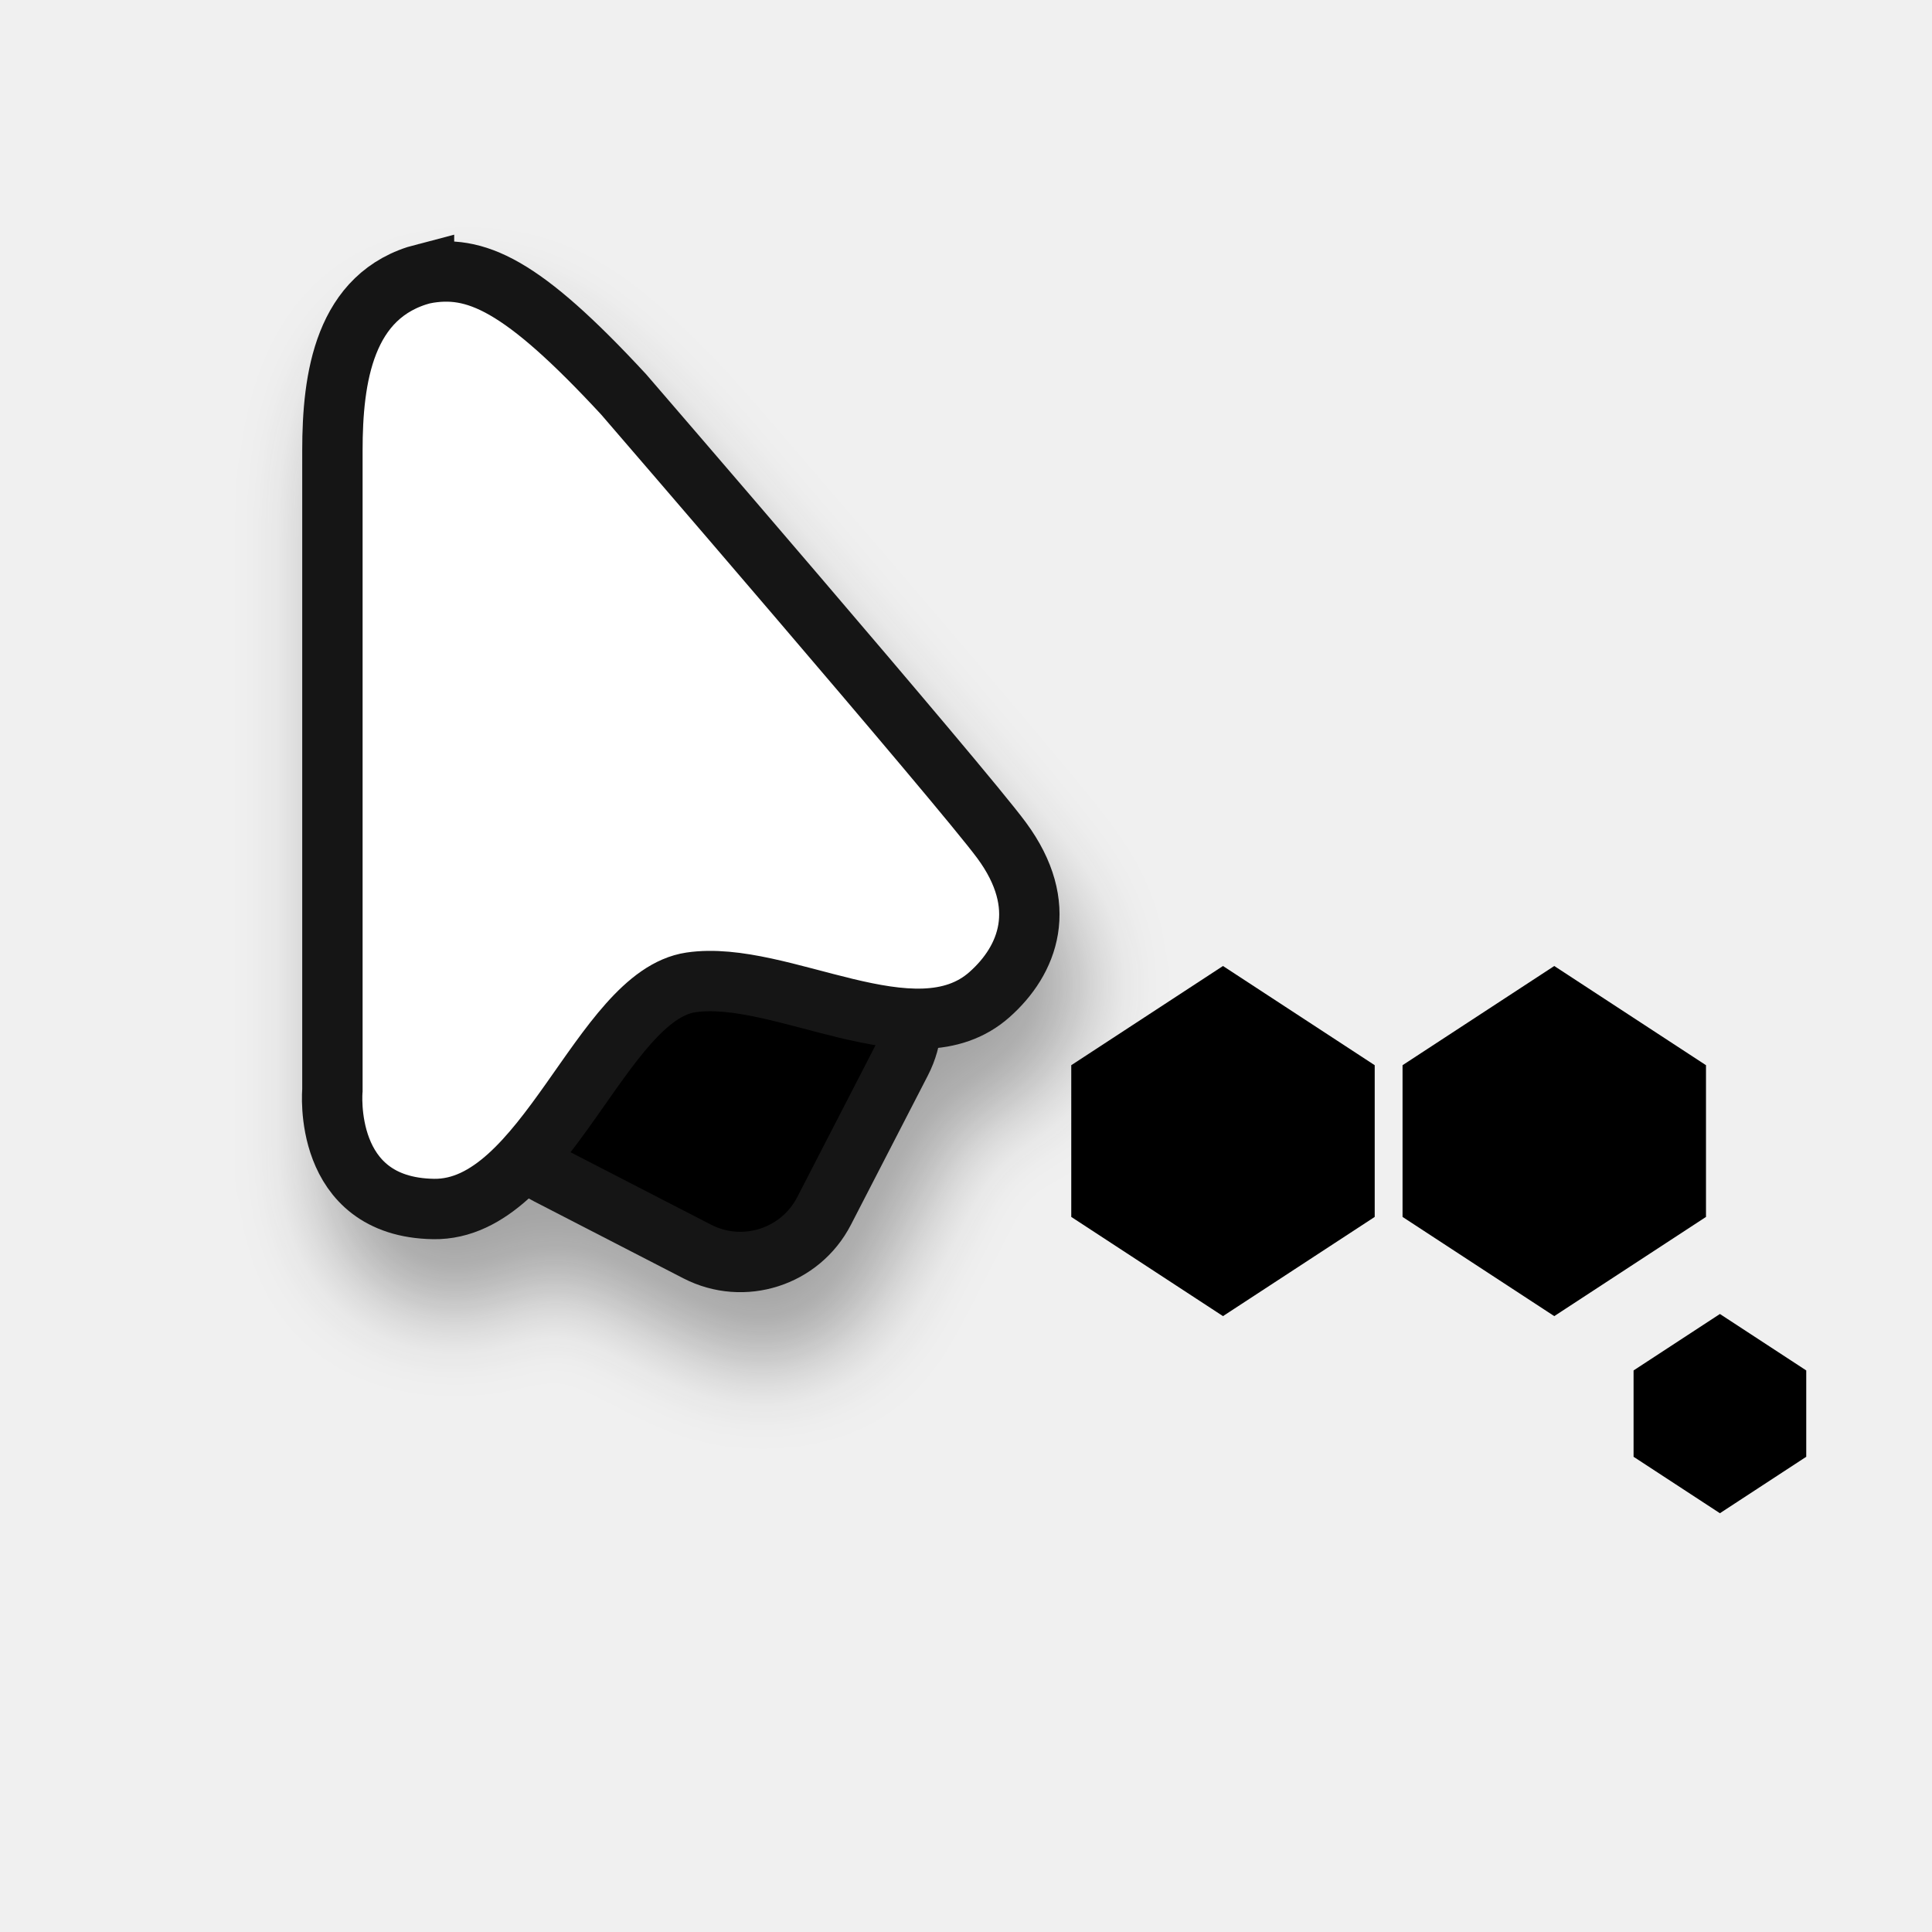
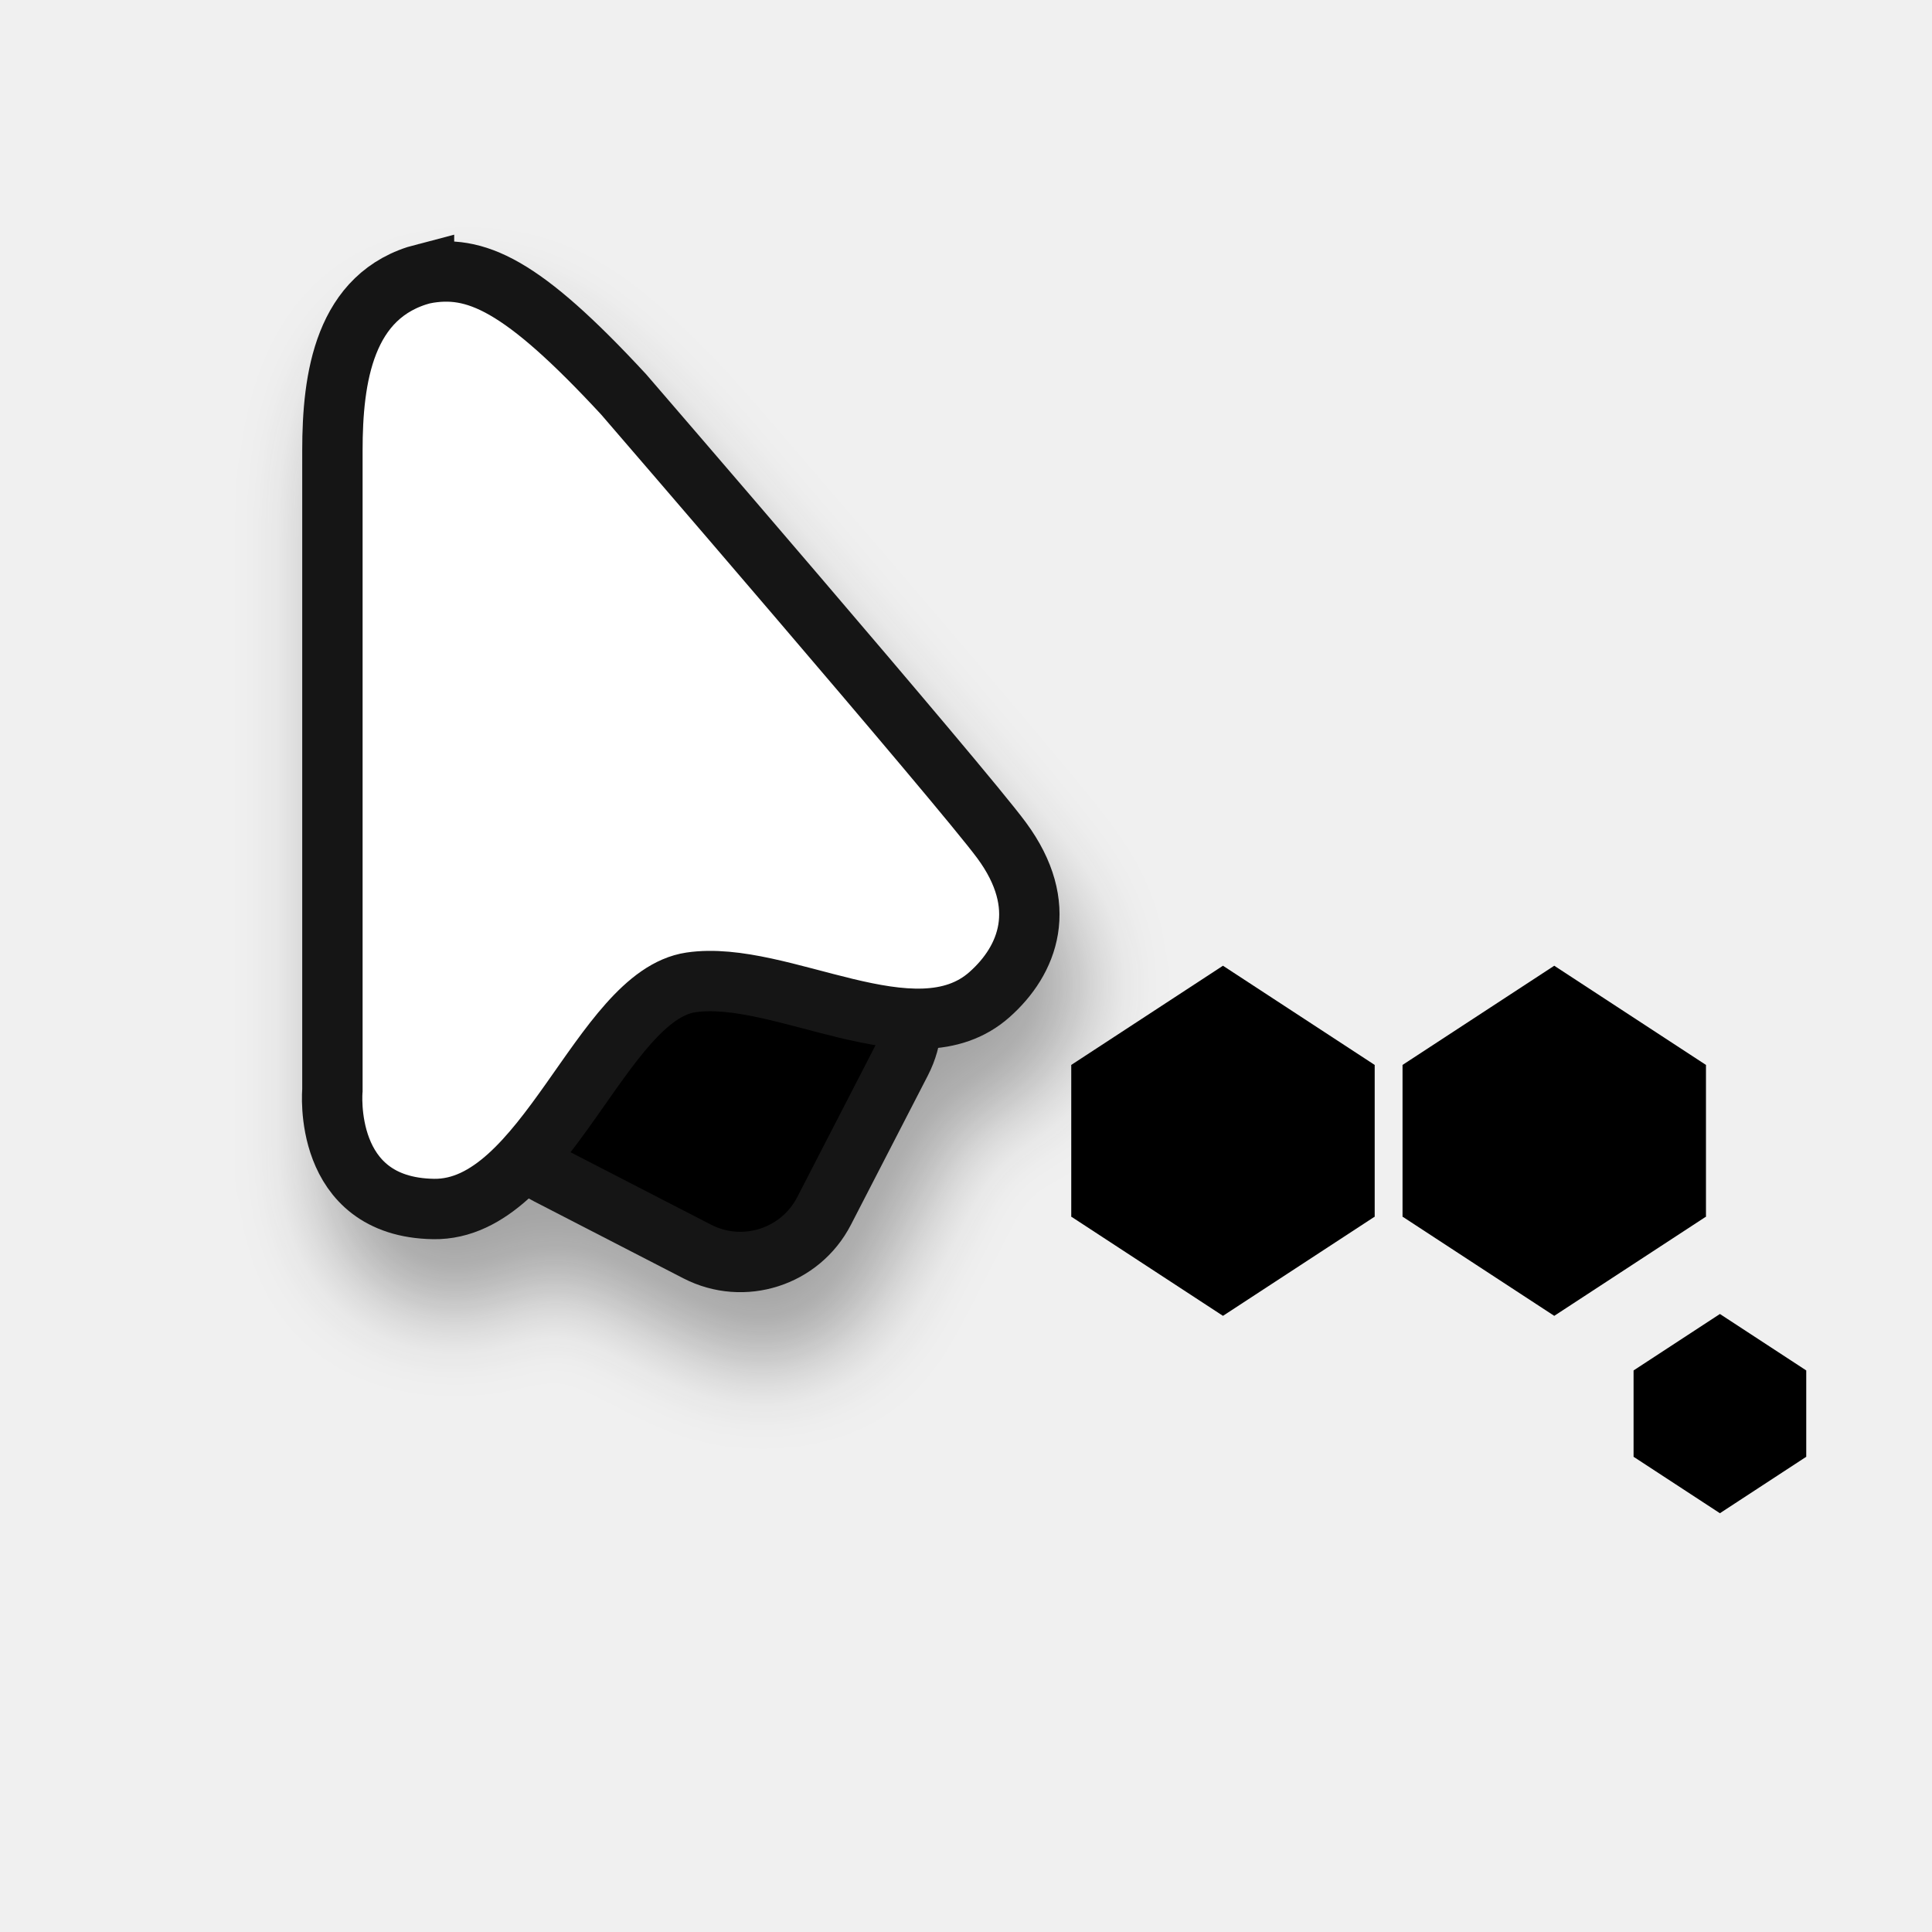
- <svg xmlns="http://www.w3.org/2000/svg" width="32" height="32" version="1.1" viewBox="0 0 32 32" id="svg70">
-   <defs id="defs38">
-     <filter id="b" x="-.162" y="-.095" width="1.324" height="1.191" color-interpolation-filters="sRGB">
-       <feGaussianBlur stdDeviation="0.628" id="feGaussianBlur2" />
-     </filter>
-     <filter id="h" x="-.12" y="-.12" width="1.24" height="1.24" color-interpolation-filters="sRGB">
-       <feGaussianBlur stdDeviation="0.65" id="feGaussianBlur5" />
-     </filter>
-     <linearGradient id="g" x1="17.871" x2="17.871" y1="7.668" y2="17.893" gradientTransform="matrix(0.60764,0,0,0.58122,11.1,1033.5)" gradientUnits="userSpaceOnUse">
-       <stop stop-color="#FBB114" offset="0" id="stop8" />
-       <stop stop-color="#FF9508" offset="1" id="stop10" />
-     </linearGradient>
-     <linearGradient id="f" x1="23.954" x2="23.954" y1="8.61" y2="19.256" gradientTransform="matrix(0.5582,0,0,0.6327,11.1,1033.5)" gradientUnits="userSpaceOnUse">
-       <stop stop-color="#FF645D" offset="0" id="stop13" />
-       <stop stop-color="#FF4332" offset="1" id="stop15" />
-     </linearGradient>
-     <linearGradient id="e" x1="20.127" x2="20.127" y1="19.205" y2="29.033" gradientTransform="matrix(0.65219,0,0,0.54152,11.1,1033.5)" gradientUnits="userSpaceOnUse">
-       <stop stop-color="#CA70E1" offset="0" id="stop18" />
-       <stop stop-color="#B452CB" offset="1" id="stop20" />
-     </linearGradient>
-     <linearGradient id="d" x1="16.36" x2="16.36" y1="17.893" y2="28.118" gradientTransform="matrix(0.60764,0,0,0.58122,11.1,1033.5)" gradientUnits="userSpaceOnUse">
-       <stop stop-color="#14ADF6" offset="0" id="stop23" />
-       <stop stop-color="#1191F4" offset="1" id="stop25" />
-     </linearGradient>
-     <linearGradient id="c" x1="13.308" x2="13.308" y1="13.619" y2="24.265" gradientTransform="matrix(0.5582,0,0,0.6327,11.1,1033.5)" gradientUnits="userSpaceOnUse">
-       <stop stop-color="#52CF30" offset="0" id="stop28" />
-       <stop stop-color="#3BBD1C" offset="1" id="stop30" />
-     </linearGradient>
-     <linearGradient id="a" x1="11.766" x2="11.766" y1="9.377" y2="19.205" gradientTransform="matrix(0.65219,0,0,0.54152,11.1,1033.5)" gradientUnits="userSpaceOnUse">
-       <stop stop-color="#FFD305" offset="0" id="stop33" />
-       <stop stop-color="#FDCF01" offset="1" id="stop35" />
-     </linearGradient>
-     <linearGradient id="a-3" gradientTransform="matrix(0.3976477,0.3976477,-0.3803615,0.3803615,23,9.388226)" gradientUnits="userSpaceOnUse" x1="17.871" x2="17.871" y1="7.669" y2="17.893">
-       <stop offset="0" stop-color="#fbb114" id="stop2" />
-       <stop offset="1" stop-color="#ff9508" id="stop4" />
-     </linearGradient>
-     <linearGradient id="b-6" gradientTransform="matrix(0.3652959,0.3652959,-0.4140476,0.4140476,23,9.388226)" gradientUnits="userSpaceOnUse" x1="23.954" x2="23.954" y1="8.61" y2="19.256">
-       <stop offset="0" stop-color="#ff645d" id="stop7" />
-       <stop offset="1" stop-color="#ff4332" id="stop9" />
-     </linearGradient>
-     <linearGradient id="c-7" gradientTransform="matrix(0.4268026,0.4268026,-0.354379,0.354379,23,9.388226)" gradientUnits="userSpaceOnUse" x1="20.127" x2="20.127" y1="19.205" y2="29.033">
-       <stop offset="0" stop-color="#ca70e1" id="stop12" />
-       <stop offset="1" stop-color="#b452cb" id="stop14" />
-     </linearGradient>
-     <linearGradient id="d-5" gradientTransform="matrix(0.3976477,0.3976477,-0.3803615,0.3803615,23,9.388226)" gradientUnits="userSpaceOnUse" x1="16.36" x2="16.36" y1="17.893" y2="28.118">
-       <stop offset="0" stop-color="#14adf6" id="stop17" />
-       <stop offset="1" stop-color="#1191f4" id="stop19" />
-     </linearGradient>
-     <linearGradient id="e-3" gradientTransform="matrix(0.3652959,0.3652959,-0.4140476,0.4140476,23,9.388226)" gradientUnits="userSpaceOnUse" x1="13.308" x2="13.308" y1="13.619" y2="24.265">
-       <stop offset="0" stop-color="#52cf30" id="stop22" />
-       <stop offset="1" stop-color="#3bbd1c" id="stop24" />
-     </linearGradient>
-     <linearGradient id="f-5" gradientTransform="matrix(0.4268026,0.4268026,-0.354379,0.354379,23,9.388226)" gradientUnits="userSpaceOnUse" x1="11.766" x2="11.766" y1="9.377" y2="19.205">
-       <stop offset="0" stop-color="#ffd305" id="stop27" />
-       <stop offset="1" stop-color="#fdcf01" id="stop29" />
-     </linearGradient>
-     <filter id="filter980" x="-0.129" y="-0.093" width="1.258" height="1.186" color-interpolation-filters="sRGB">
-       <feGaussianBlur stdDeviation="0.674" id="feGaussianBlur4" />
+ <svg xmlns="http://www.w3.org/2000/svg" width="32" height="32">
+   <defs>
+     <filter id="a" x="-.129" y="-.093" width="1.258" height="1.186" color-interpolation-filters="sRGB">
+       <feGaussianBlur stdDeviation=".674" />
    </filter>
  </defs>
-   <g transform="translate(21.39372,-0.4669016)" id="g21">
-     <path d="m -13.694,5.65 c -0.136,0.002 -0.268,0.016 -0.396,0.041 l -0.016,0.002 -0.016,0.004 c -0.817,0.211 -1.341,0.802 -1.596,1.445 -0.254,0.643 -0.295,1.344 -0.295,1.967 v 10.598 l 0.002,-0.045 c 0,0 -0.063,0.581 0.174,1.197 0.236,0.616 0.891,1.298 1.992,1.315 0.624,0.01 1.156,-0.289 1.58,-0.672 0.003,-0.003 0.005,-0.007 0.008,-0.01 0.029,0.017 0.054,0.039 0.084,0.055 l 2.473,1.273 c 1.007,0.519 2.256,0.12 2.775,-0.887 l 1.273,-2.473 c 0.077,-0.149 0.128,-0.304 0.166,-0.461 0.418,-0.048 0.839,-0.194 1.188,-0.504 0.383,-0.34 0.709,-0.803 0.803,-1.377 0.094,-0.574 -0.07,-1.224 -0.531,-1.85 -0.393,-0.533 -1.922,-2.329 -3.404,-4.062 -1.482,-1.734 -2.879,-3.353 -2.879,-3.353 l -0.006,-0.006 -0.006,-0.008 c -0.862,-0.931 -1.498,-1.502 -2.088,-1.84 -0.442,-0.254 -0.878,-0.356 -1.285,-0.35 z" color="#000000" color-rendering="auto" dominant-baseline="auto" fill="#151515" filter="url(#filter980)" image-rendering="auto" opacity="0.35" shape-rendering="auto" solid-color="#000000" stop-color="#000000" style="font-variant-ligatures:normal;font-variant-position:normal;font-variant-caps:normal;font-variant-numeric:normal;font-variant-alternates:normal;font-variant-east-asian:normal;font-feature-settings:normal;font-variation-settings:normal;text-indent:0;text-decoration:none;text-decoration-line:none;text-decoration-style:solid;text-decoration-color:#000000;text-transform:none;text-orientation:mixed;white-space:normal;shape-padding:0;shape-margin:0;inline-size:0;isolation:auto;mix-blend-mode:normal" id="path9" />
-     <g transform="translate(-21.131,-1.5754)" id="g19">
-       <g transform="translate(15.967,-0.57951)" id="g17">
-         <g transform="translate(7.3111,3.5926)" stroke="#151515" id="g15">
-           <rect transform="rotate(27.27)" x="-5.949" y="17.155" width="5.902" height="5.902" ry="1.56" fill="#{}" id="rect11" />
-           <path d="m -16.518,3.562 c -1.328,0.344 -1.517,1.734 -1.517,2.927 v 10.598 c 0,0 -0.178,1.938 1.676,1.967 1.854,0.029 2.771,-3.533 4.261,-3.753 1.49,-0.221 3.712,1.297 4.946,0.202 0.639,-0.567 1.002,-1.469 0.201,-2.555 -0.671,-0.91 -6.26,-7.386 -6.26,-7.386 -1.693,-1.829 -2.456,-2.164 -3.307,-1.999 z" fill="#ffffff" stroke-width="1px" id="path13" />
-         </g>
-       </g>
+   <path d="M-13.694 5.65c-.136.002-.268.016-.396.041l-.016.002-.016.004c-.817.211-1.341.802-1.596 1.445-.254.643-.295 1.344-.295 1.967v10.598l.002-.045s-.063.581.174 1.197c.236.616.891 1.298 1.992 1.315.624.01 1.156-.289 1.58-.672.003-.003.005-.007.008-.01.029.017.054.039.084.055l2.473 1.273c1.007.519 2.256.12 2.775-.887l1.273-2.473c.077-.149.128-.304.166-.461.418-.048.839-.194 1.188-.504.383-.34.709-.803.803-1.377.094-.574-.07-1.224-.531-1.85-.393-.533-1.922-2.329-3.404-4.062-1.482-1.734-2.879-3.353-2.879-3.353l-.006-.006-.006-.008c-.862-.931-1.498-1.502-2.088-1.84-.442-.254-.878-.356-1.285-.35z" color="#000" fill="#151515" filter="url(#a)" opacity=".35" style="font-variant-ligatures:normal;font-variant-position:normal;font-variant-caps:normal;font-variant-numeric:normal;font-variant-alternates:normal;font-variant-east-asian:normal;font-feature-settings:normal;font-variation-settings:normal;text-indent:0;text-decoration:none;text-decoration-line:none;text-decoration-style:solid;text-decoration-color:#000;text-transform:none;text-orientation:mixed;white-space:normal;shape-padding:0;shape-margin:0;inline-size:0;isolation:auto;mix-blend-mode:normal" transform="translate(21.39372 -.4669016)" />
+   <g transform="translate(23.54082 .9707884)" stroke="#151515">
+     <rect transform="rotate(27.27)" x="-5.949" y="17.155" width="5.902" height="5.902" ry="1.56" fill="#{}" />
+     <path d="M-16.518 3.562c-1.328.344-1.517 1.734-1.517 2.927v10.598s-.178 1.938 1.676 1.967c1.854.029 2.771-3.533 4.261-3.753 1.49-.221 3.712 1.297 4.946.202.639-.567 1.002-1.469.201-2.555-.671-.91-6.26-7.386-6.26-7.386-1.693-1.829-2.456-2.164-3.307-1.999z" fill="#fff" />
+   </g>
+   <path fill="none" opacity=".2" d="M-.936 1h24v24h-24z" />
+   <g style="fill:#{};fill-opacity:1">
+     <path style="opacity:1;fill:#{};fill-opacity:1;stroke-width:2.986" d="m56.828 1030.388 13-8.5 13 8.5-13 8.5z" transform="matrix(.1933 0 0 .1933 6.758471 -181.5354)" />
+     <g style="fill:#{};fill-opacity:1">
+       <path style="fill:#{};fill-opacity:1;stroke-width:3.105" d="M32.256 1030.388h13v13h-13zM45.256 1030.388h13v13h-13z" transform="matrix(.1933 0 0 .1933 11.50829 -181.5354)" />
    </g>
+     <path style="opacity:1;fill:#{};fill-opacity:1;stroke-width:2.986" d="m56.828 1043.388 13 8.5 13-8.5-13-8.5z" transform="matrix(.1933 0 0 .1933 6.758471 -181.5354)" />
  </g>
-   <rect width="24" height="24" fill="none" opacity="0.2" id="rect46" x="-0.936" y="1" />
-   <g id="g1885" transform="matrix(0.1933043,0,0,0.1933043,6.758471,-181.5354)" style="fill:#{};fill-opacity:1">
-     <path id="path1875" style="opacity:1;fill:#{};fill-opacity:1;stroke-width:2.986" d="m 56.828,1030.388 13,-8.5 13,8.5 -13,8.5 z" />
-     <g id="g1881" transform="translate(24.57172)" style="fill:#{};fill-opacity:1">
-       <rect style="fill:#{};fill-opacity:1;stroke-width:3.105" id="rect1877" width="13" height="13" x="32.256" y="1030.388" />
-       <rect style="fill:#{};fill-opacity:1;stroke-width:3.105" id="rect1879" width="13" height="13" x="45.256" y="1030.388" />
+   <g style="fill:#{};fill-opacity:1">
+     <path style="opacity:1;fill:#{};fill-opacity:1;stroke-width:2.986" d="m56.828 1030.388 13-8.5 13 8.5-13 8.5z" transform="matrix(.1933 0 0 .1933 12.24551 -181.5354)" />
+     <g style="fill:#{};fill-opacity:1">
+       <path style="fill:#{};fill-opacity:1;stroke-width:3.105" d="M32.256 1030.388h13v13h-13zM45.256 1030.388h13v13h-13z" transform="matrix(.1933 0 0 .1933 16.99534 -181.5354)" />
    </g>
-     <path id="path1883" style="opacity:1;fill:#{};fill-opacity:1;stroke-width:2.986" d="m 56.828,1043.388 13,8.5 13,-8.5 -13,-8.5 z" />
+     <path style="opacity:1;fill:#{};fill-opacity:1;stroke-width:2.986" d="m56.828 1043.388 13 8.5 13-8.5-13-8.5z" transform="matrix(.1933 0 0 .1933 12.24551 -181.5354)" />
  </g>
-   <g id="g1897" transform="matrix(0.1933043,0,0,0.1933043,12.24551,-181.5354)" style="fill:#{};fill-opacity:1">
-     <path id="path1887" style="opacity:1;fill:#{};fill-opacity:1;stroke-width:2.986" d="m 56.828,1030.388 13,-8.5 13,8.5 -13,8.5 z" />
-     <g id="g1893" transform="translate(24.57172)" style="fill:#{};fill-opacity:1">
-       <rect style="fill:#{};fill-opacity:1;stroke-width:3.105" id="rect1889" width="13" height="13" x="32.256" y="1030.388" />
-       <rect style="fill:#{};fill-opacity:1;stroke-width:3.105" id="rect1891" width="13" height="13" x="45.256" y="1030.388" />
+   <g style="fill:#{};fill-opacity:1">
+     <path style="opacity:1;fill:#{};fill-opacity:1;stroke-width:2.986" d="m56.828 1030.388 13-8.5 13 8.5-13 8.5z" transform="matrix(.11 0 0 .11 20.80599 -90.64393)" />
+     <g style="fill:#{};fill-opacity:1">
+       <path style="fill:#{};fill-opacity:1;stroke-width:3.105" d="M32.256 1030.388h13v13h-13zM45.256 1030.388h13v13h-13z" transform="matrix(.11 0 0 .11 23.50888 -90.64393)" />
    </g>
-     <path id="path1895" style="opacity:1;fill:#{};fill-opacity:1;stroke-width:2.986" d="m 56.828,1043.388 13,8.5 13,-8.5 -13,-8.5 z" />
-   </g>
-   <g id="g1170" transform="matrix(0.11,0,0,0.11,20.80599,-90.64393)" style="fill:#{};fill-opacity:1">
-     <path id="path1160" style="opacity:1;fill:#{};fill-opacity:1;stroke-width:2.986" d="m 56.828,1030.388 13,-8.5 13,8.5 -13,8.5 z" />
-     <g id="g1166" transform="translate(24.57172)" style="fill:#{};fill-opacity:1">
-       <rect style="fill:#{};fill-opacity:1;stroke-width:3.105" id="rect1162" width="13" height="13" x="32.256" y="1030.388" />
-       <rect style="fill:#{};fill-opacity:1;stroke-width:3.105" id="rect1164" width="13" height="13" x="45.256" y="1030.388" />
-     </g>
-     <path id="path1168" style="opacity:1;fill:#{};fill-opacity:1;stroke-width:2.986" d="m 56.828,1043.388 13,8.5 13,-8.5 -13,-8.5 z" />
+     <path style="opacity:1;fill:#{};fill-opacity:1;stroke-width:2.986" d="m56.828 1043.388 13 8.5 13-8.5-13-8.5z" transform="matrix(.11 0 0 .11 20.80599 -90.64393)" />
  </g>
</svg>
